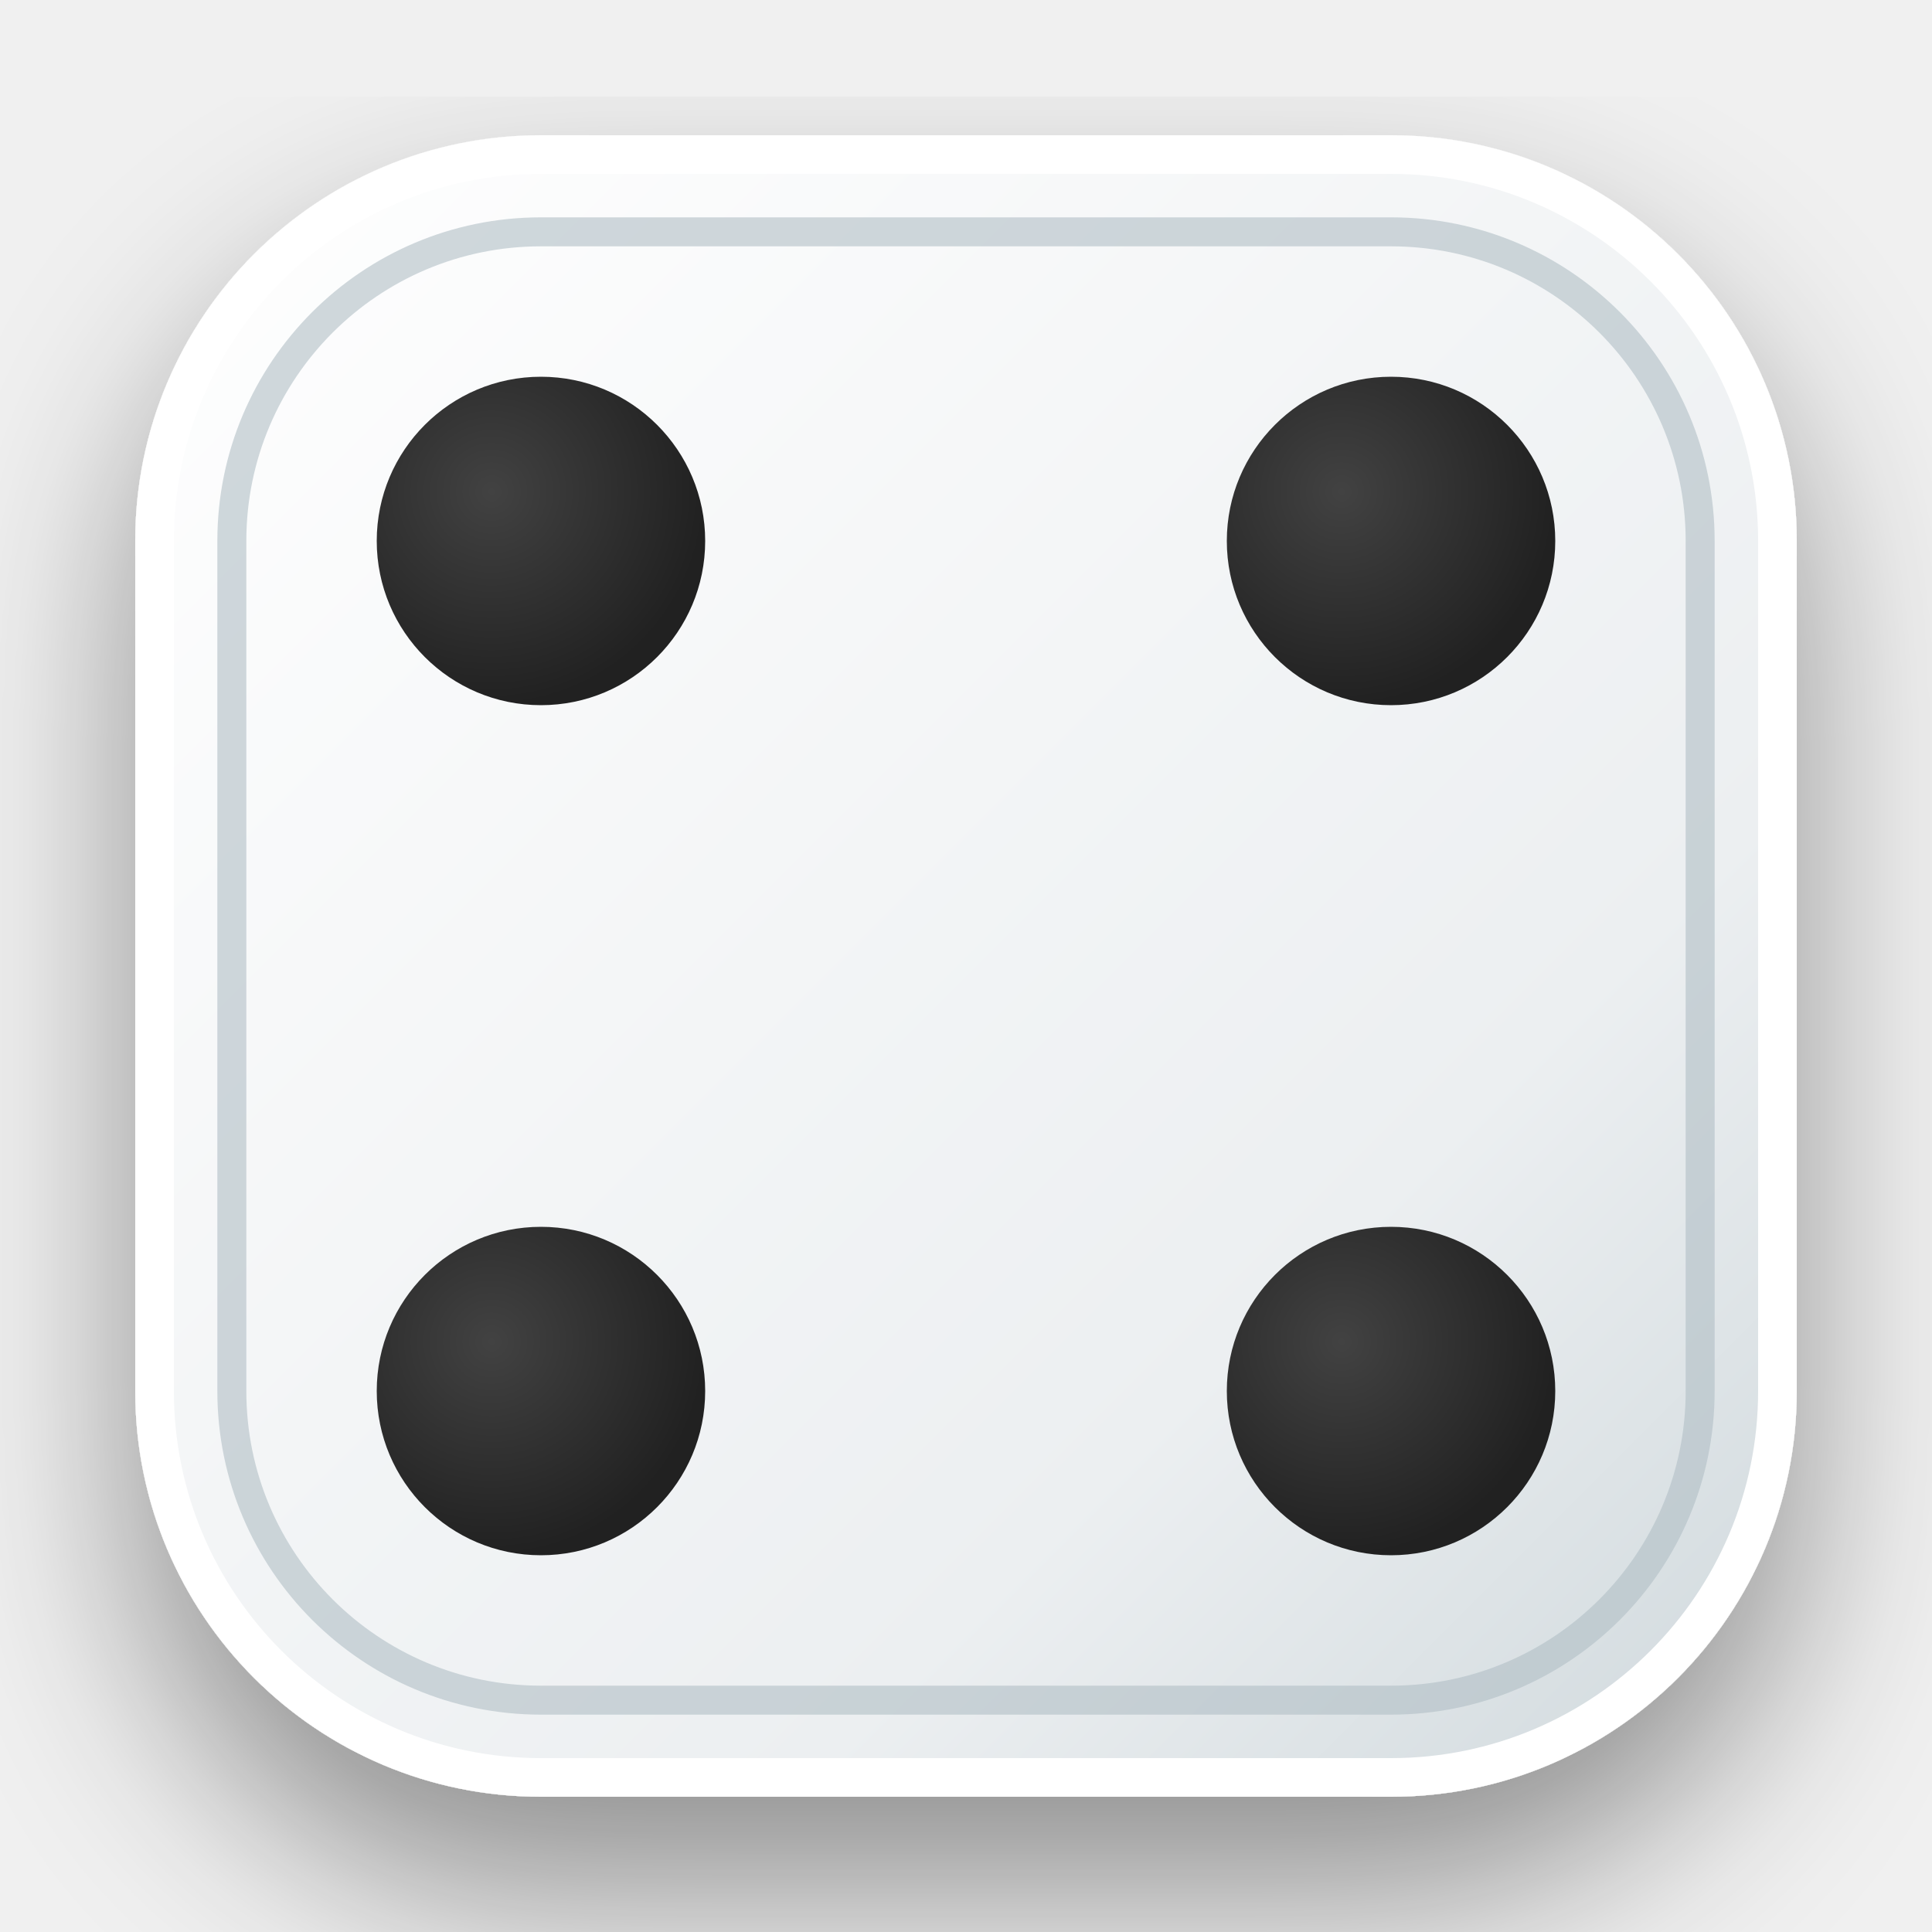
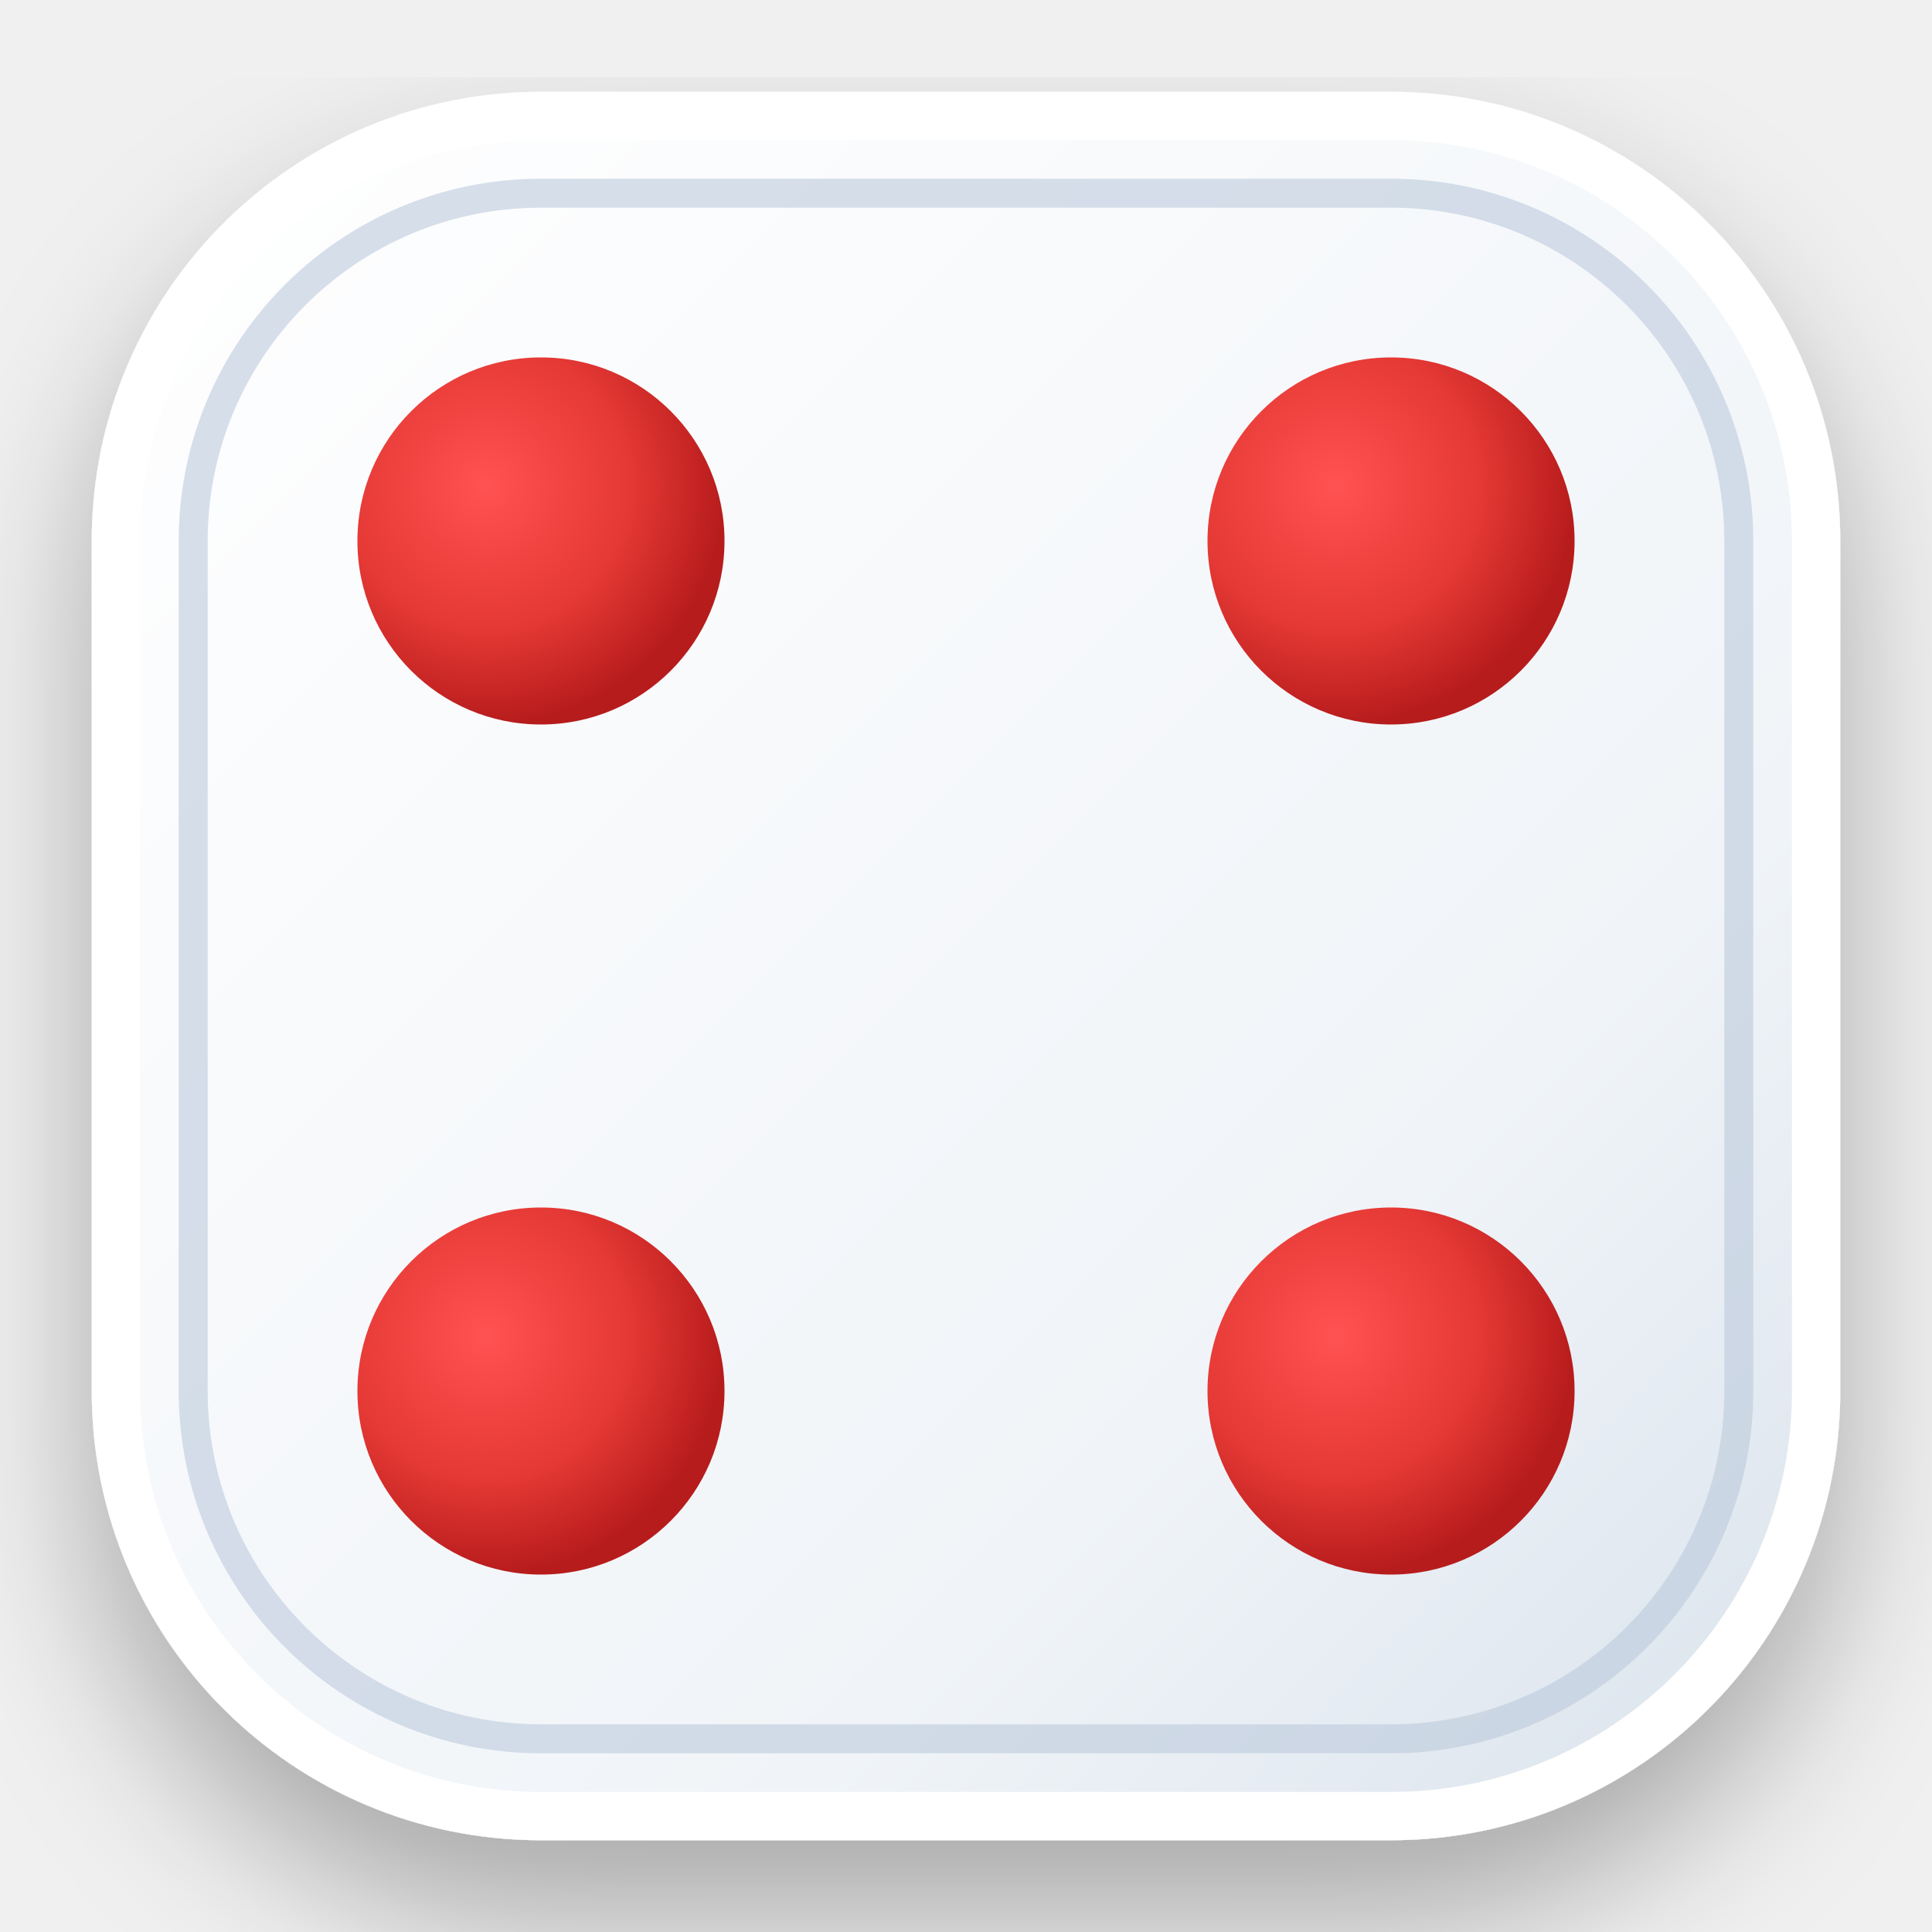
<svg xmlns="http://www.w3.org/2000/svg" viewBox="0 0 100 100" width="100" height="100">
  <defs>
    <linearGradient id="dice_bg" x1="0%" y1="0%" x2="100%" y2="100%">
      <stop offset="0%" stop-color="#FFFFFF" />
-       <stop offset="70%" stop-color="#ECEFF1" />
-       <stop offset="100%" stop-color="#CFD8DC" />
+       <stop offset="70%" stop-color="#F0F4F8" />
+       <stop offset="100%" stop-color="#D9E2EC" />
    </linearGradient>
-     <radialGradient id="pip_black" cx="35%" cy="35%" r="65%">
-       <stop offset="0%" stop-color="#424242" />
-       <stop offset="100%" stop-color="#212121" />
+     <radialGradient id="pip_red" cx="35%" cy="35%" r="65%">
+       <stop offset="0%" stop-color="#FF5252" />
+       <stop offset="60%" stop-color="#E53935" />
+       <stop offset="100%" stop-color="#B71C1C" />
    </radialGradient>
    <filter id="shadow" x="-10%" y="-10%" width="120%" height="120%">
-       <feDropShadow dx="0" dy="5" stdDeviation="5" flood-color="#000" flood-opacity="0.4" />
+       <feDropShadow dx="0" dy="4" stdDeviation="4" flood-color="#000" flood-opacity="0.3" />
    </filter>
  </defs>
-   <rect x="8" y="8" width="84" height="84" rx="20" fill="url(#dice_bg)" filter="url(#shadow)" stroke="#FFF" stroke-width="2" />
-   <rect x="12" y="12" width="76" height="76" rx="16" fill="none" stroke="#B0BEC5" stroke-width="1.5" opacity="0.6" />
-   <circle cx="28" cy="28" r="8.5" fill="url(#pip_black)" />
-   <circle cx="72" cy="28" r="8.5" fill="url(#pip_black)" />
-   <circle cx="28" cy="72" r="8.5" fill="url(#pip_black)" />
-   <circle cx="72" cy="72" r="8.5" fill="url(#pip_black)" />
+   <rect x="6" y="6" width="88" height="88" rx="22" fill="url(#dice_bg)" filter="url(#shadow)" stroke="#FFFFFF" stroke-width="2.5" />
+   <rect x="10" y="10" width="80" height="80" rx="18" fill="none" stroke="#BCCADC" stroke-width="1.5" opacity="0.6" />
+   <circle cx="28" cy="28" r="9.5" fill="url(#pip_red)" />
+   <circle cx="72" cy="28" r="9.5" fill="url(#pip_red)" />
+   <circle cx="28" cy="72" r="9.5" fill="url(#pip_red)" />
+   <circle cx="72" cy="72" r="9.5" fill="url(#pip_red)" />
</svg>
